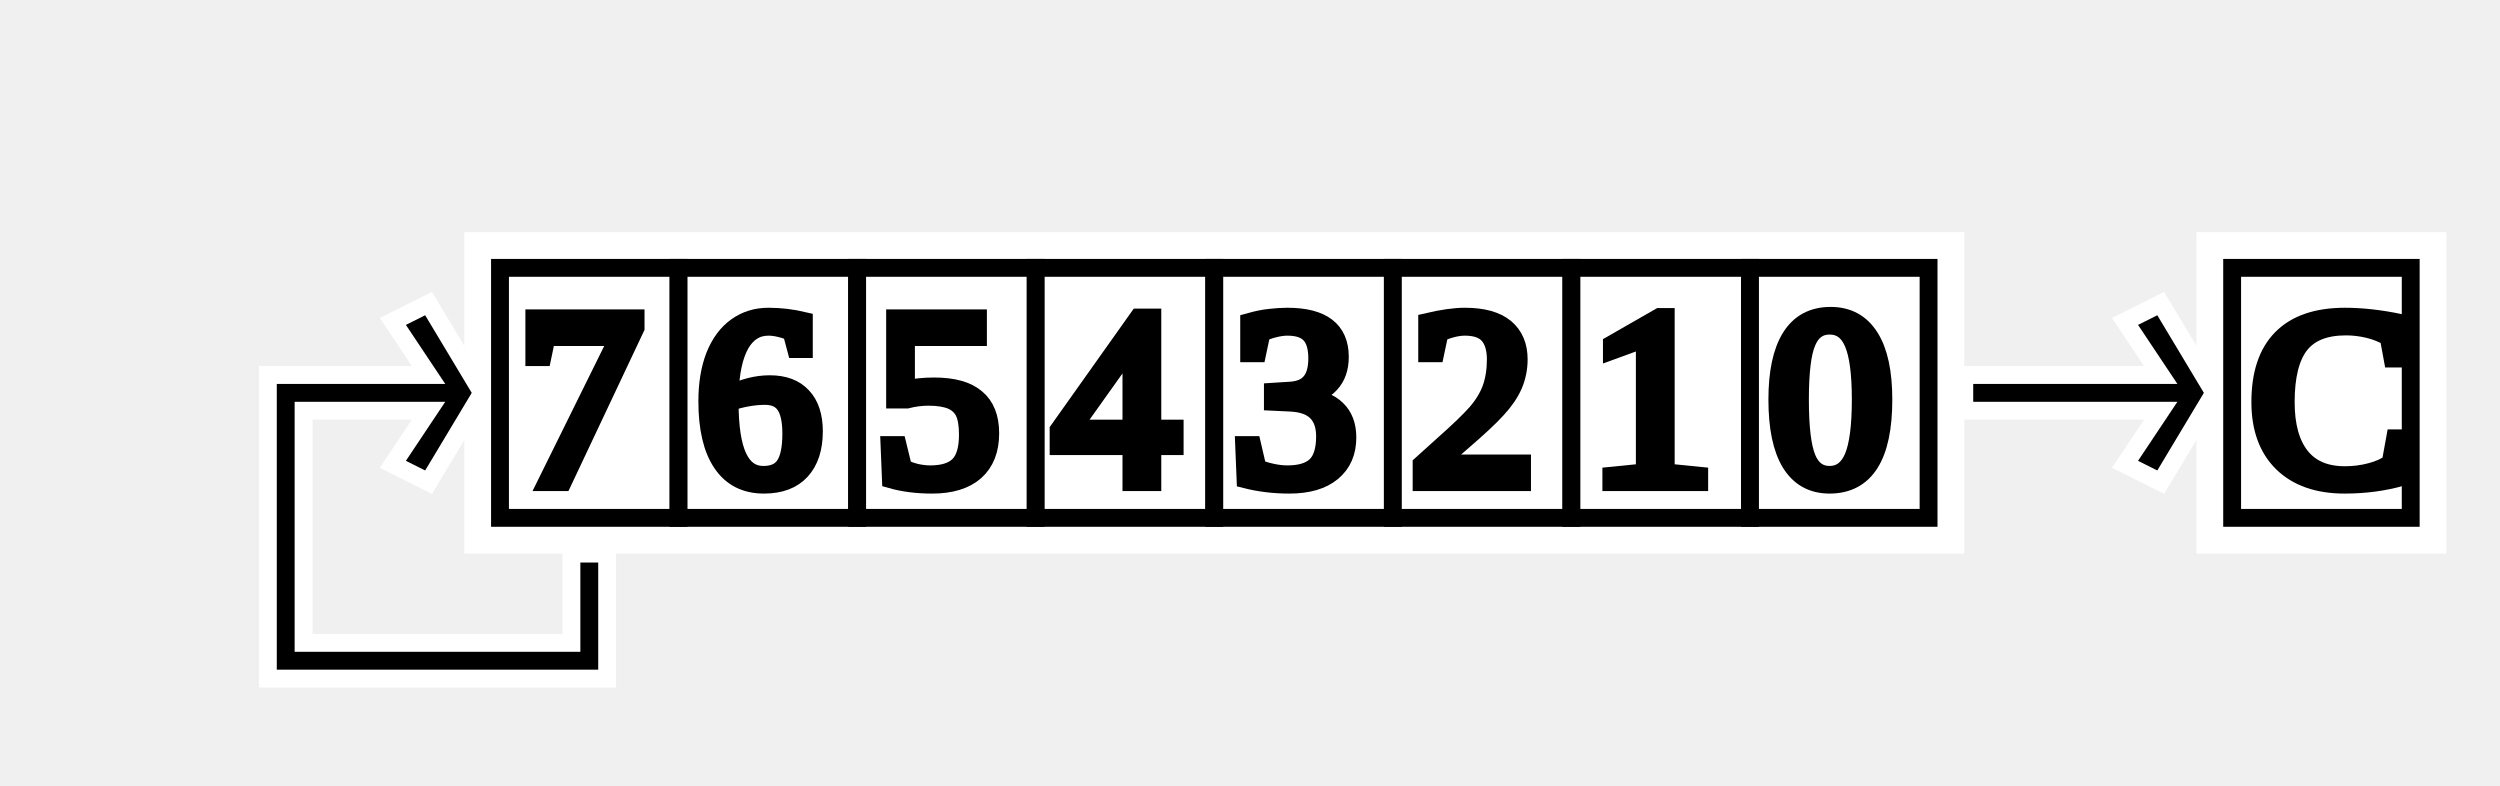
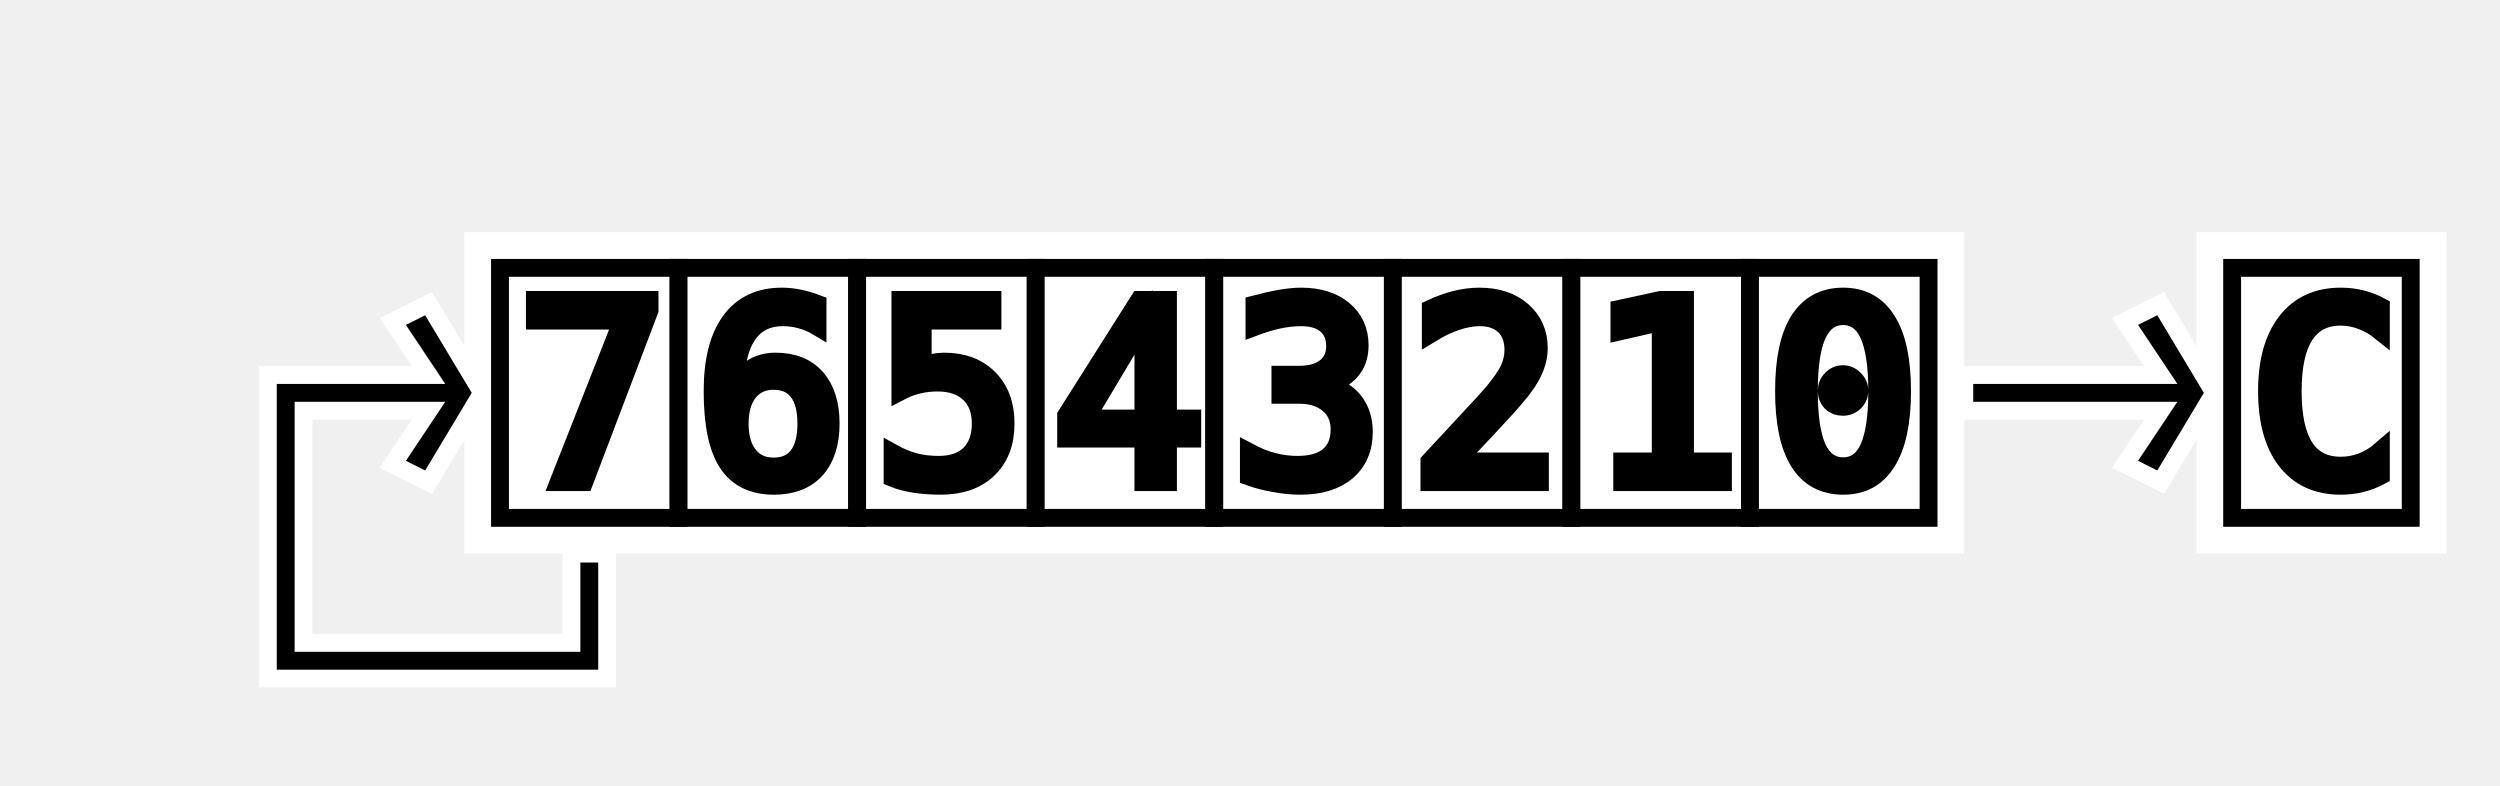
<svg xmlns="http://www.w3.org/2000/svg" width="140" height="44">
  <g fill="white" stroke-width="0">
    <rect x="26" y="13" width="84" height="18" />
    <rect x="123" y="13" width="14" height="18" />
  </g>
  <g stroke="white" fill="black" stroke-width="1">
    <path d="             M 32 31             l 0 5             l -15 0             l 0 -13             l 7 0             l -2 3             l 2 1             l 3 -5             l -3 -5             l -2 1             l 2 3             l -9 0             l 0 17             l 19 0             l 0 -7             l -2.5 0         " />
    <path d="             M 110 21             l 11 0             l -2 -3             l 2 -1             l 3 5             l -3 5             l -2 -1             l 2 -3             l -11 0             l 0 -2.5         " />
  </g>
  <g stroke="black" fill="white" stroke-width="1">
    <rect x="28" y="15" width="10" height="14" />
    <rect x="38" y="15" width="10" height="14" />
    <rect x="48" y="15" width="10" height="14" />
    <rect x="58" y="15" width="10" height="14" />
    <rect x="68" y="15" width="10" height="14" />
    <rect x="78" y="15" width="10" height="14" />
    <rect x="88" y="15" width="10" height="14" />
    <rect x="98" y="15" width="10" height="14" />
    <rect x="125" y="15" width="10" height="14" />
  </g>
-   <g stroke="black" fill="black" font-size="14" alignment-baseline="text-top">
+   <g stroke="black" fill="black" font-size="14" font-family="Consolas" alignment-baseline="text-top">
    <text x="29" y="27">7</text>
    <text x="39" y="27">6</text>
    <text x="49" y="27">5</text>
    <text x="59" y="27">4</text>
    <text x="69" y="27">3</text>
    <text x="79" y="27">2</text>
    <text x="89" y="27">1</text>
    <text x="99" y="27">0</text>
    <text x="126" y="27">C</text>
  </g>
</svg>
